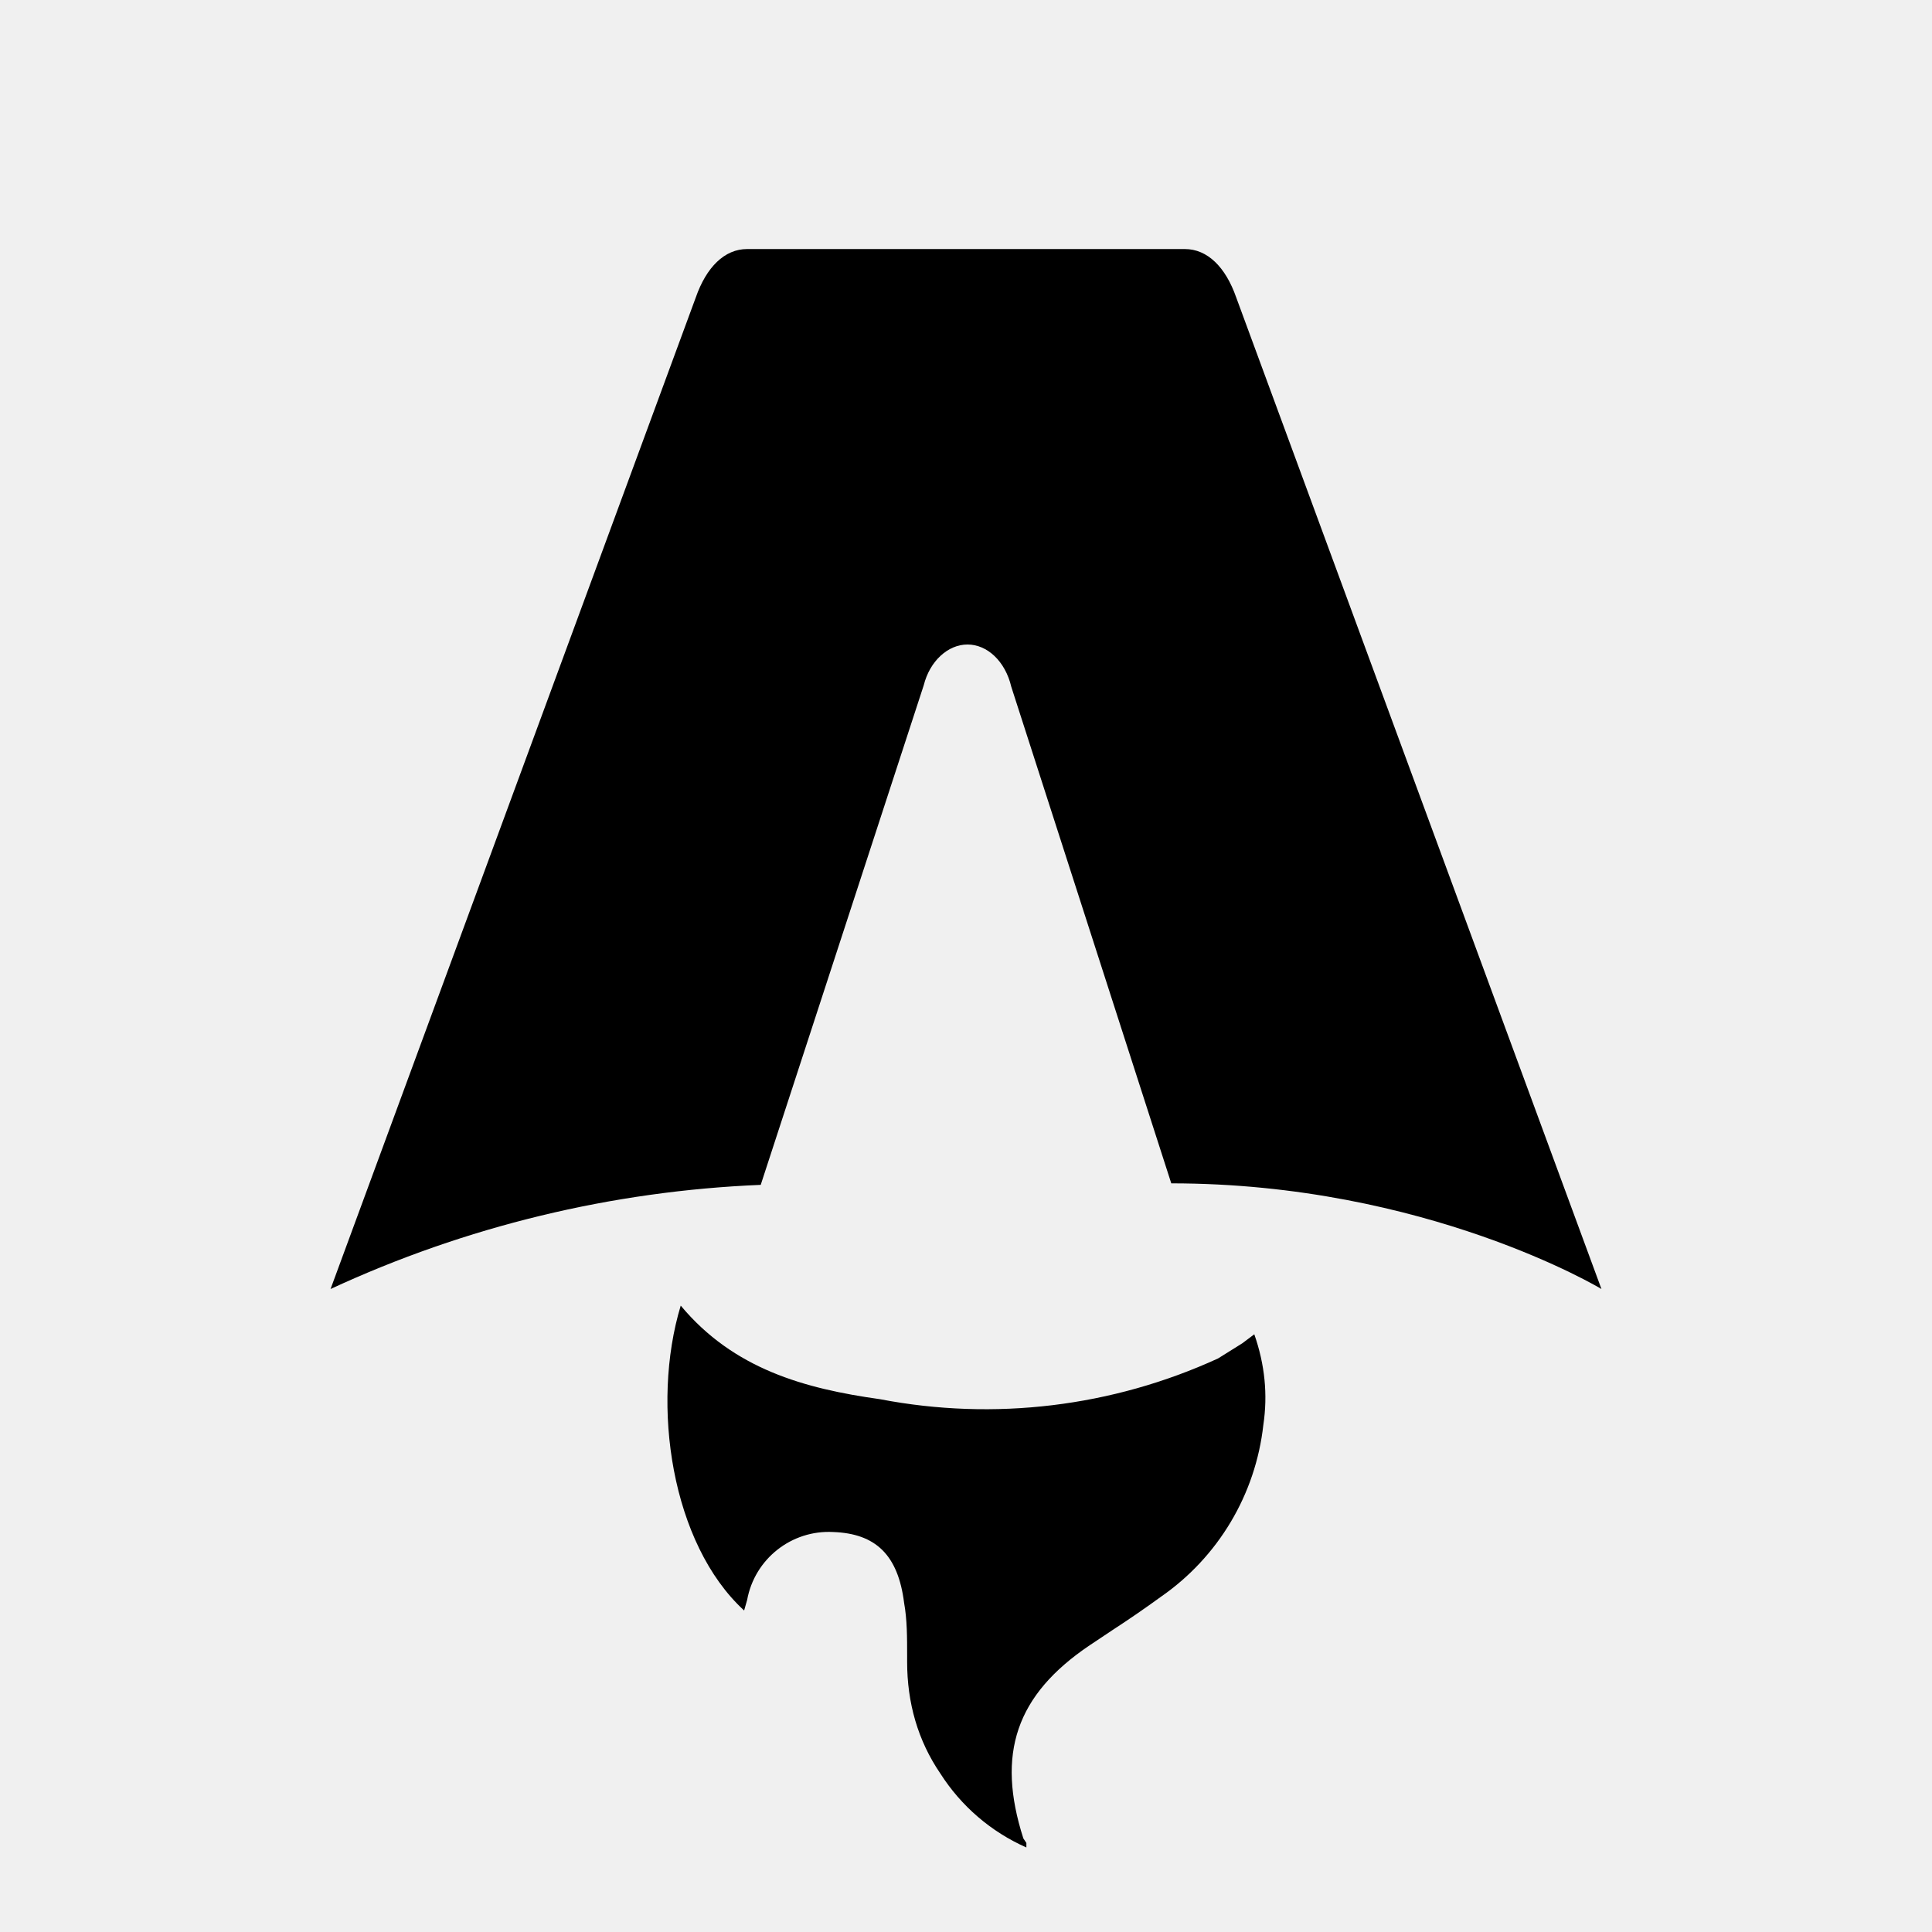
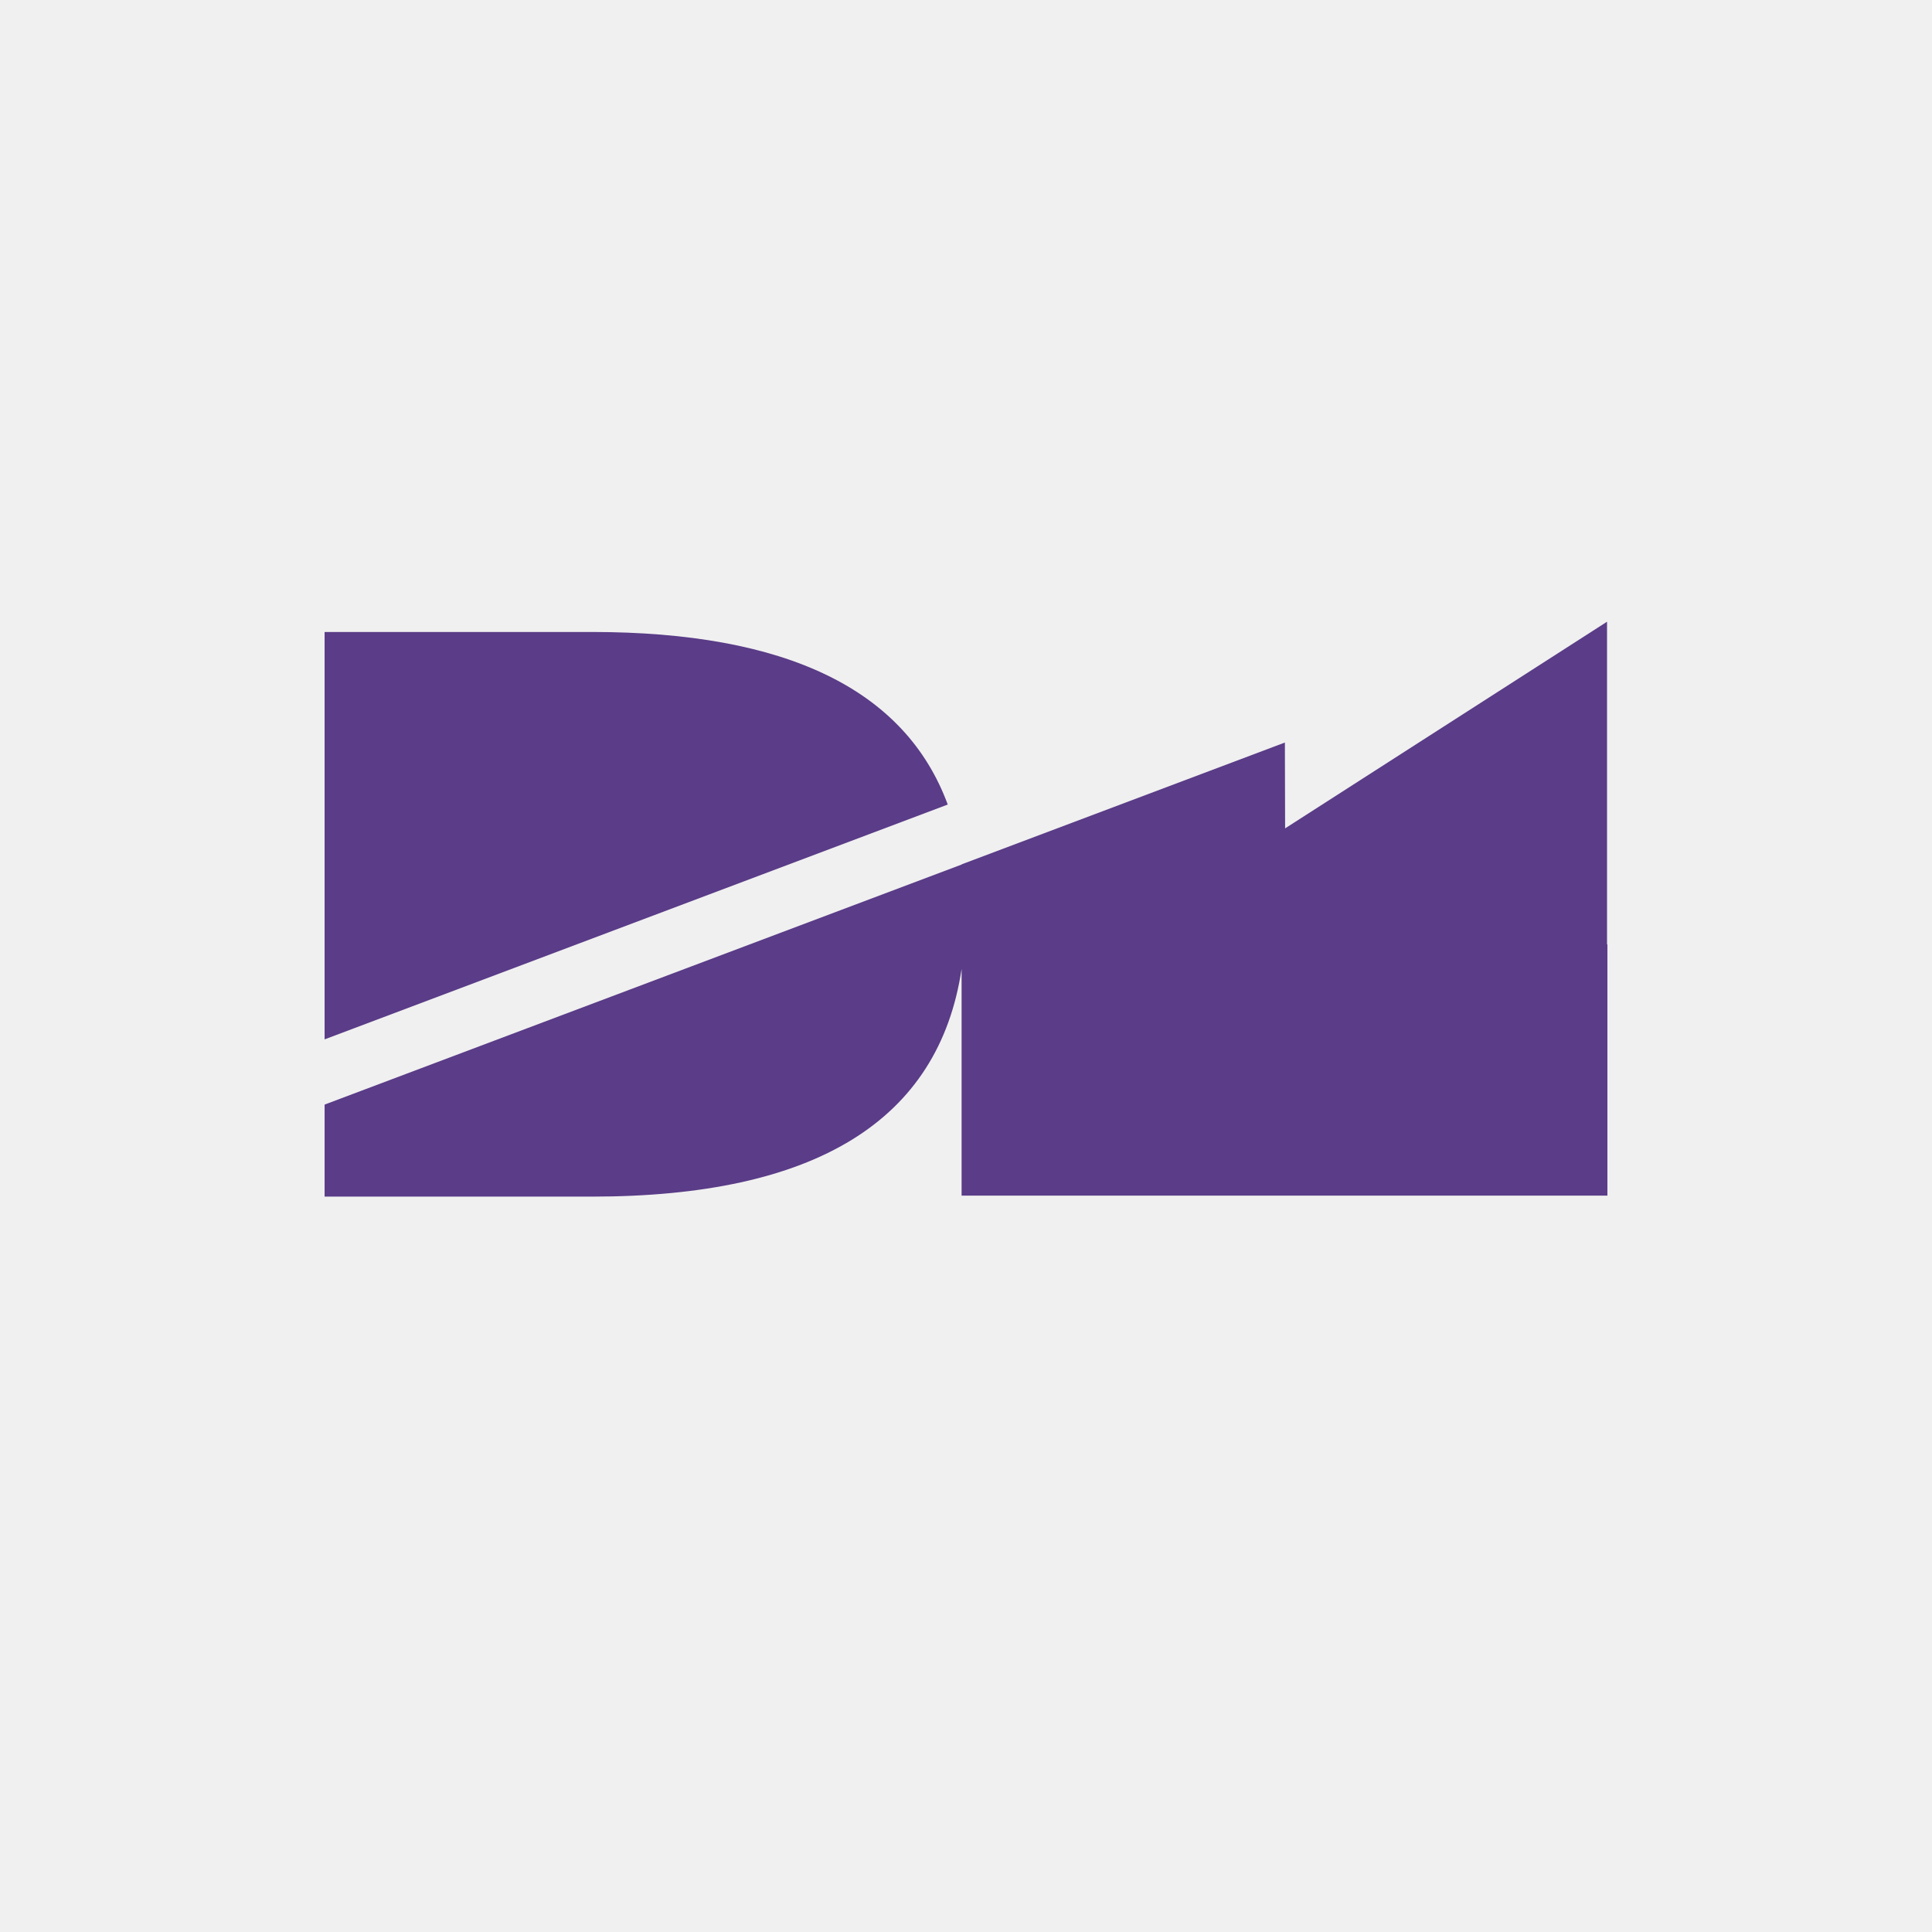
- <svg xmlns="http://www.w3.org/2000/svg" fill="none" viewBox="0 0 128 128">
-   <path d="M50.4 78.5a75.1 75.1 0 0 0-28.5 6.9l24.2-65.7c.7-2 1.9-3.2 3.4-3.2h29c1.5 0 2.7 1.2 3.4 3.2l24.2 65.7s-11.6-7-28.5-7L67 45.5c-.4-1.7-1.6-2.8-2.9-2.8-1.3 0-2.5 1.1-2.9 2.7L50.4 78.5Zm-1.1 28.2Zm-4.2-20.2c-2 6.6-.6 15.8 4.2 20.2a17.5 17.5 0 0 1 .2-.7 5.5 5.5 0 0 1 5.7-4.5c2.8.1 4.3 1.5 4.7 4.7.2 1.1.2 2.3.2 3.5v.4c0 2.7.7 5.2 2.2 7.4a13 13 0 0 0 5.7 4.9v-.3l-.2-.3c-1.8-5.6-.5-9.5 4.4-12.8l1.5-1a73 73 0 0 0 3.2-2.2 16 16 0 0 0 6.8-11.4c.3-2 .1-4-.6-6l-.8.6-1.6 1a37 37 0 0 1-22.4 2.7c-5-.7-9.7-2-13.2-6.2Z" />
-   <style>
-         path { fill: #000; }
-         @media (prefers-color-scheme: dark) {
-             path { fill: #FFF; }
-         }
-     </style>
+ <svg xmlns="http://www.w3.org/2000/svg" width="566.929" height="566.929">
+   <defs>
+     <clipPath id="j" clipPathUnits="userSpaceOnUse">
+       <path d="M-353.677 207.846H71.52v-425.197h-425.197Z" />
+     </clipPath>
+     <clipPath id="k" clipPathUnits="userSpaceOnUse">
+       <path d="M-130.215 139.086h425.197v-425.197h-425.197Z" />
+     </clipPath>
+   </defs>
+   <path d="M0 0v71.017l-70.851-45.48-.046 18.892-71.124-26.802v-.042l-140.217-52.839v-20.253h58.776c49.261 0 76.39 16.714 81.414 50.118V-55.29H.081V0z" clip-path="url(#j)" style="fill:#5a3c88;fill-opacity:1;fill-rule:nonzero;stroke:none" transform="matrix(1.33333 0 0 -1.33333 471.57 277.128)" />
+   <path d="M0 0h-58.776v-89.661L78.367-37.979Q64.33-.001 0 0" clip-path="url(#k)" style="fill:#5a3c88;fill-opacity:1;fill-rule:nonzero;stroke:none" transform="matrix(1.33333 0 0 -1.33333 173.62 185.448)" />
</svg>
